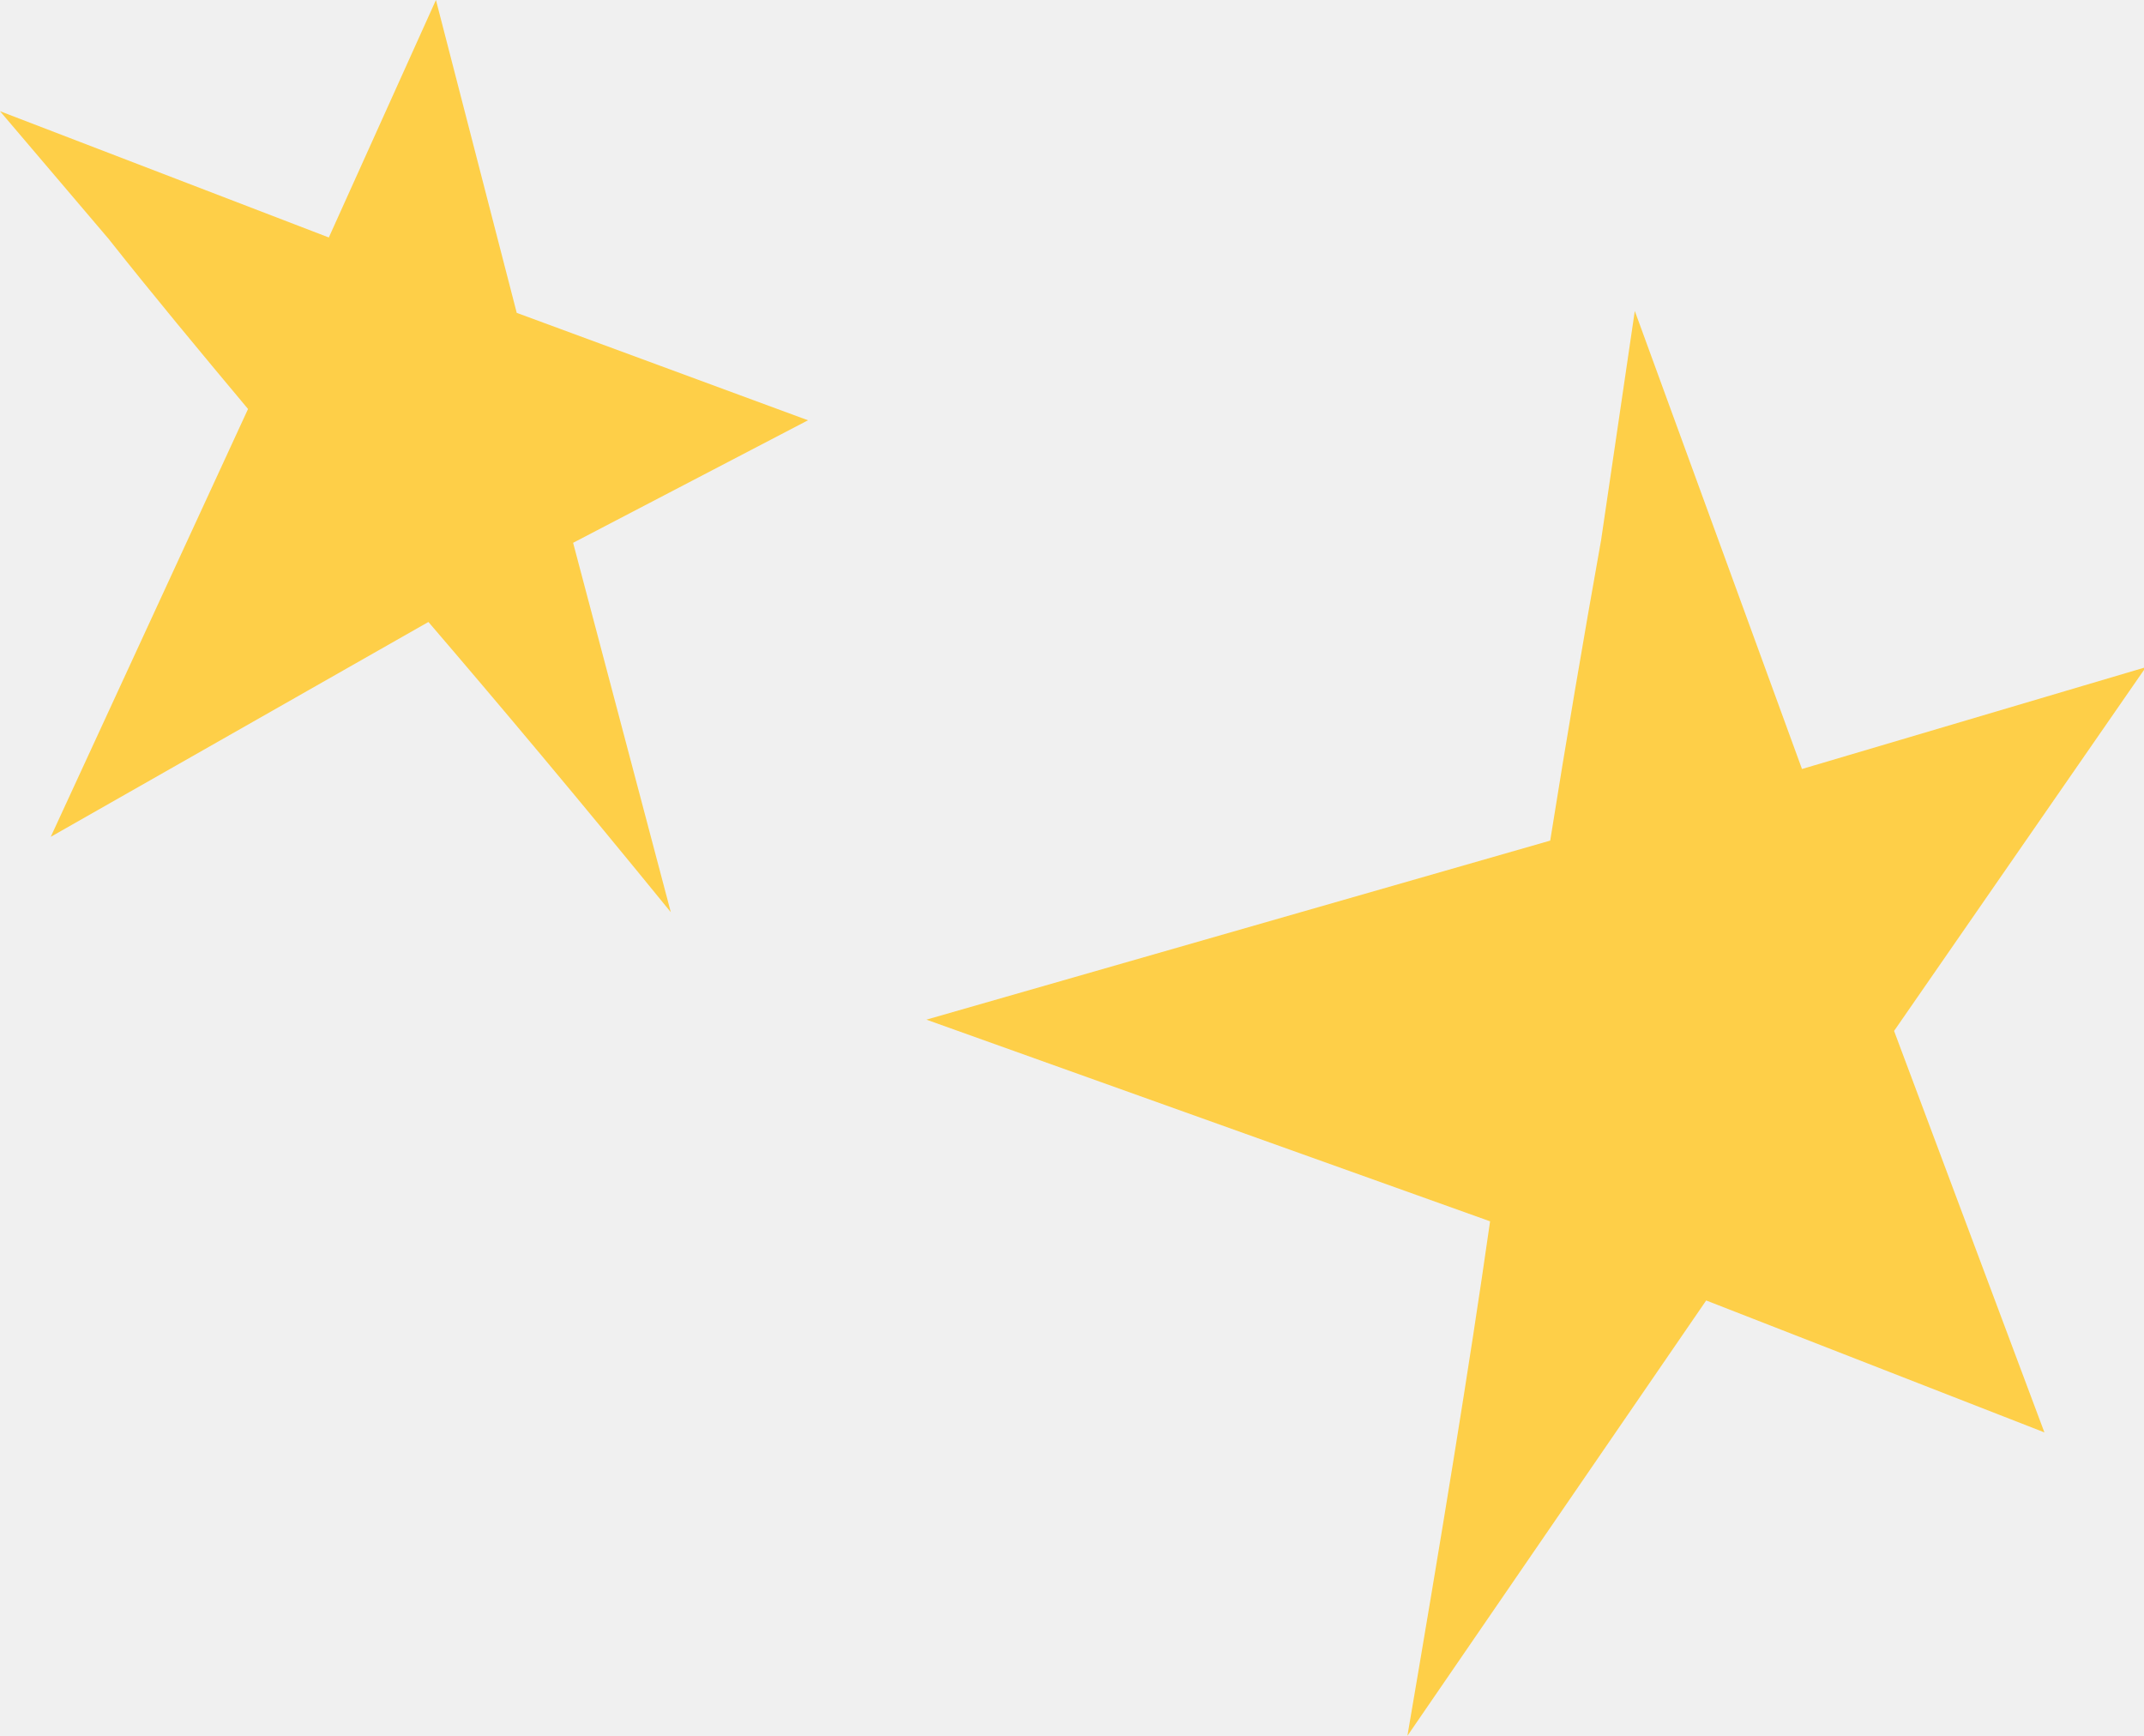
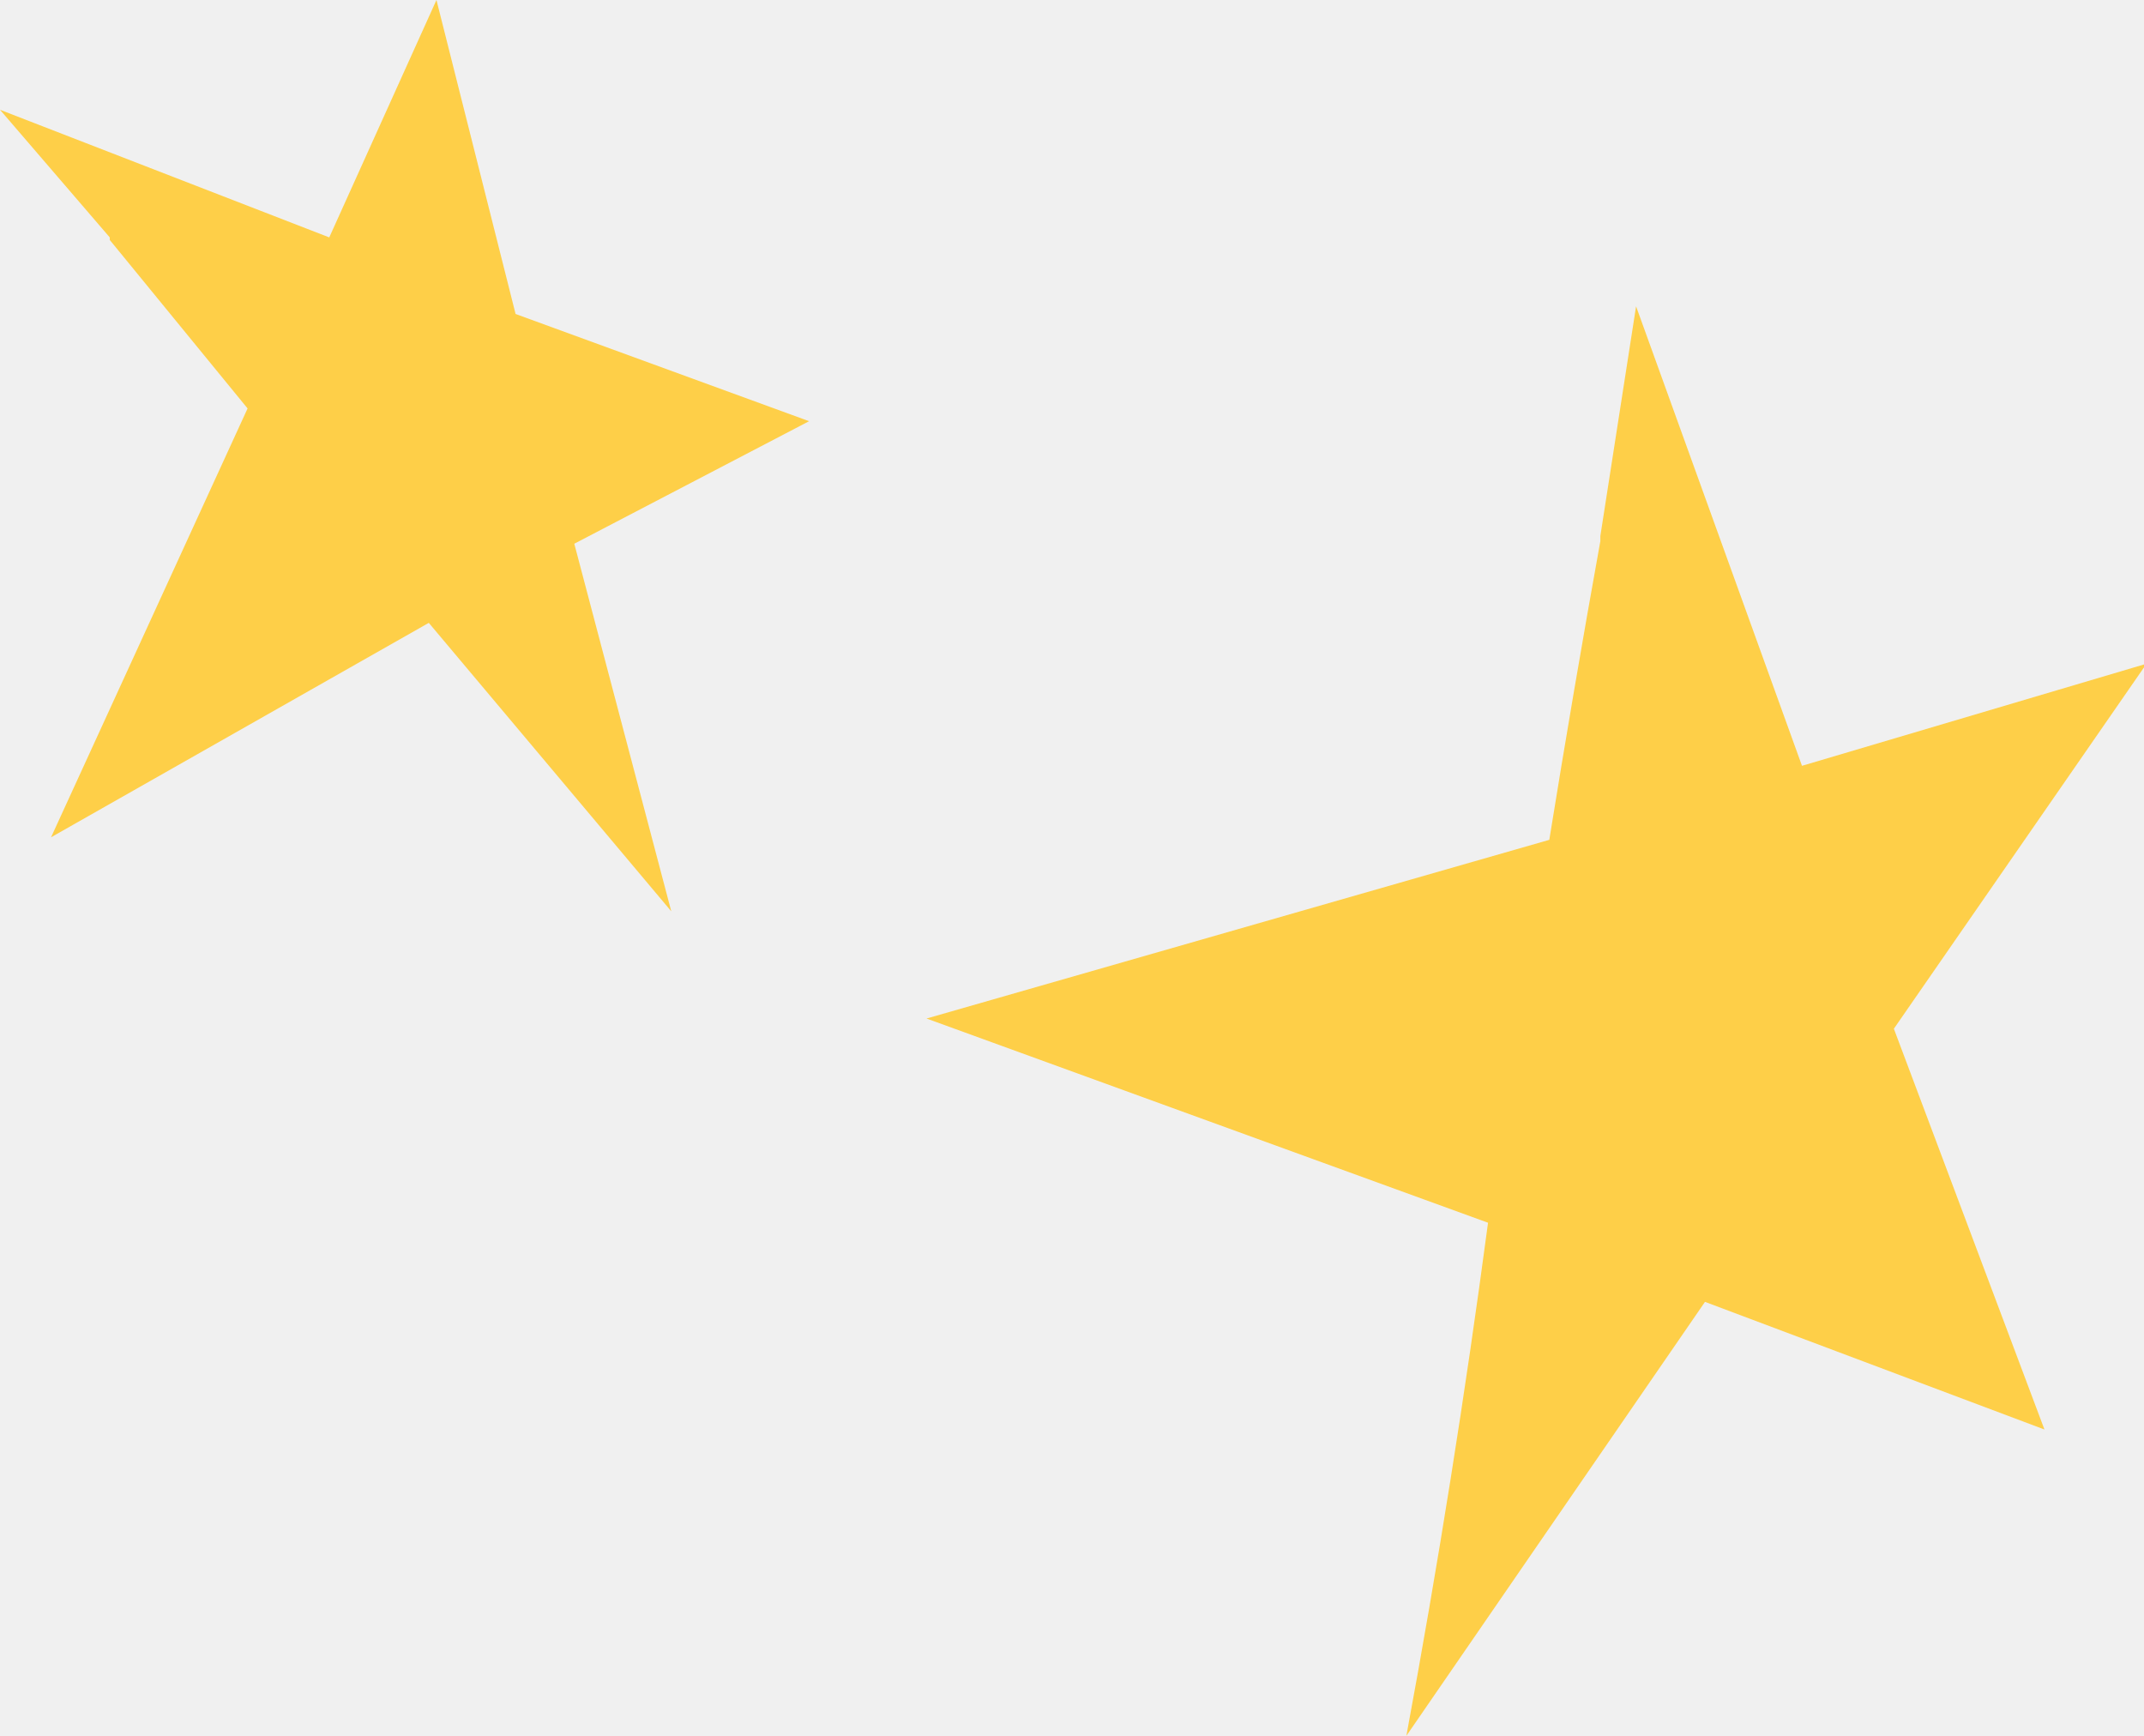
- <svg xmlns="http://www.w3.org/2000/svg" width="84" height="68" fill="none">
-   <g fill="#FECF48" clip-path="url(#clip0_1270_6759)">
-     <path d="M4.27 9.377c1.693 2.14 3.534 4.356 5.448 6.645l-7.73 16.76 14.797-8.417c2.724 3.175 5.89 6.94 9.497 11.37l-3.828-14.471 9.203-4.8-11.412-4.208L17.08 0l-4.197 9.303L0 4.356l4.27 5.02ZM62.724 21.19a639.345 639.345 0 0 0-1.988 11.74l-24.441 7.014 22.085 7.9c-.81 5.685-1.914 12.404-3.239 20.156l11.706-17.055 13.251 5.168-5.89-15.727 9.866-14.25L70.6 30.125 64.05 12.182l-1.325 9.008Z" />
-   </g>
-   <defs>
-     <clipPath id="clip0_1270_6759">
-       <path fill="#fff" d="M0 0h84v68H0z" />
-     </clipPath>
-   </defs>
+ <svg xmlns="http://www.w3.org/2000/svg" viewBox="0 0 84 68">
+   <path fill="#fecf48" d="M4.3 9.4 9.7 16 2 32.8l14.8-8.4 9.5 11.3-3.8-14.4 9.2-4.8-11.5-4.2L17.1 0l-4.2 9.3L0 4.3l4.3 5Zm58.4 11.8a639.3 639.3 0 0 0-2 11.7l-24.4 7 22 8A397 397 0 0 1 55.1 68l11.7-17 13.3 5-5.9-15.7L84.1 26l-13.5 4-6.5-18-1.4 9" />
</svg>
